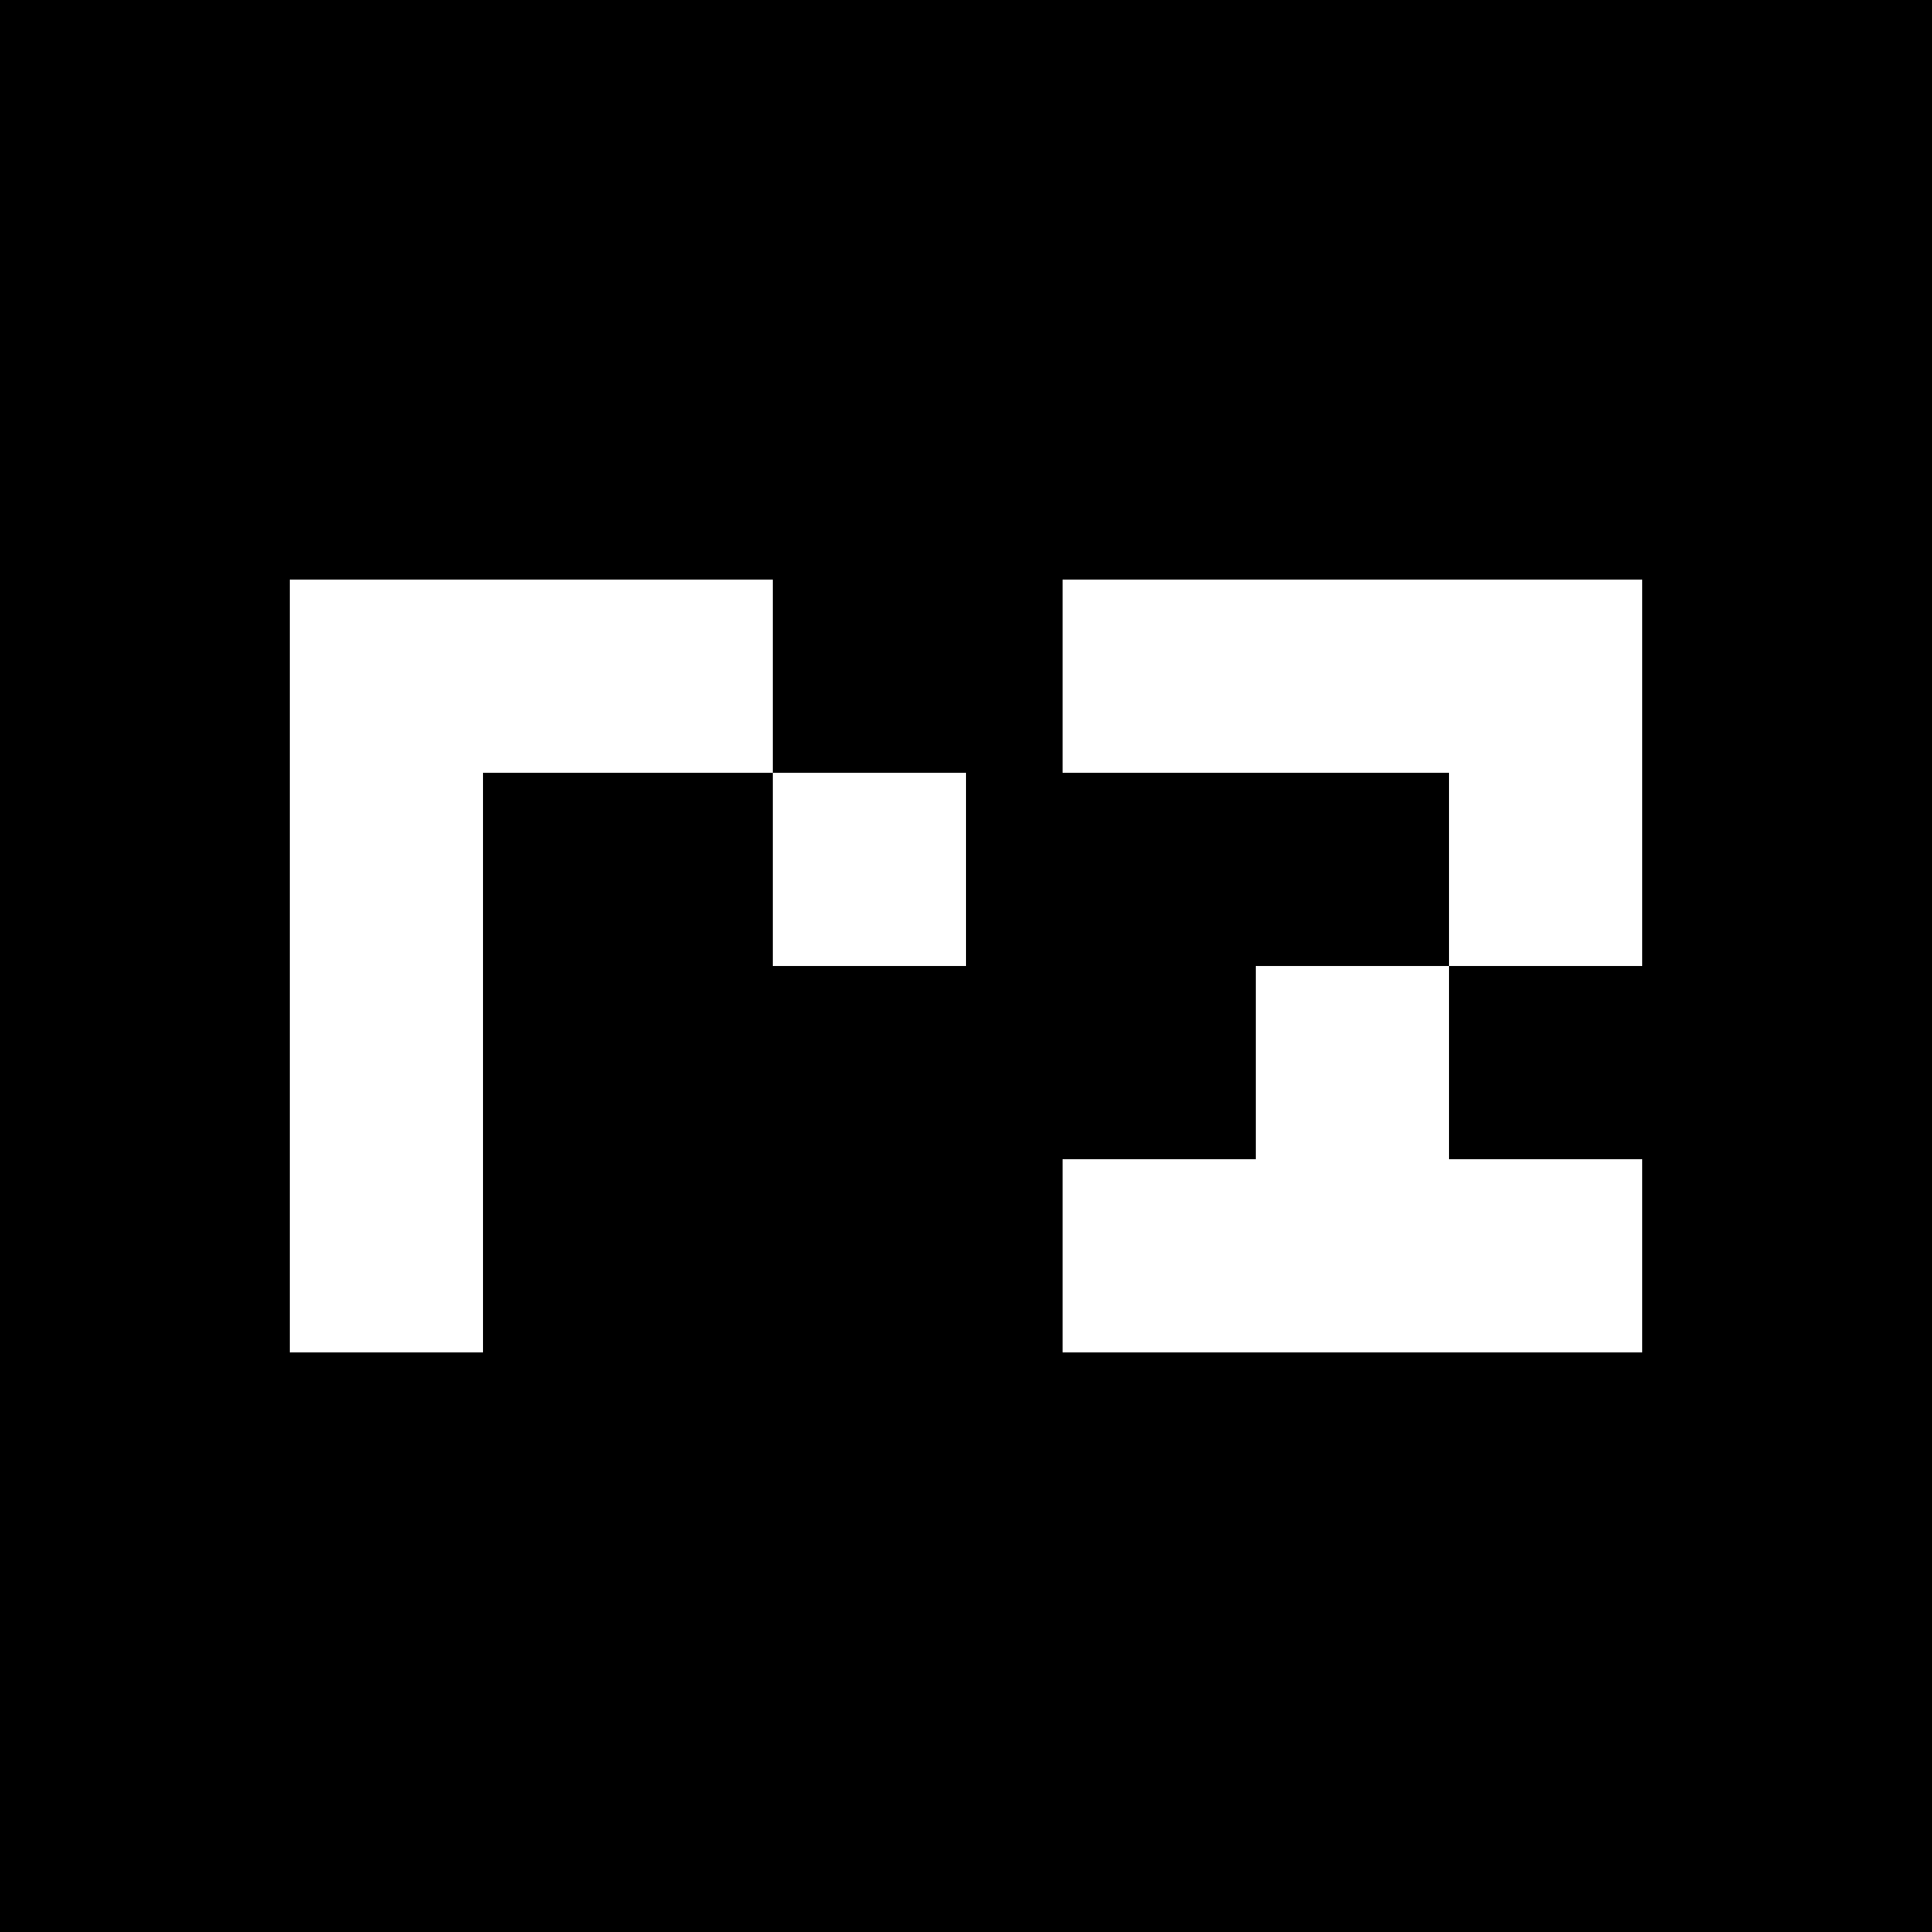
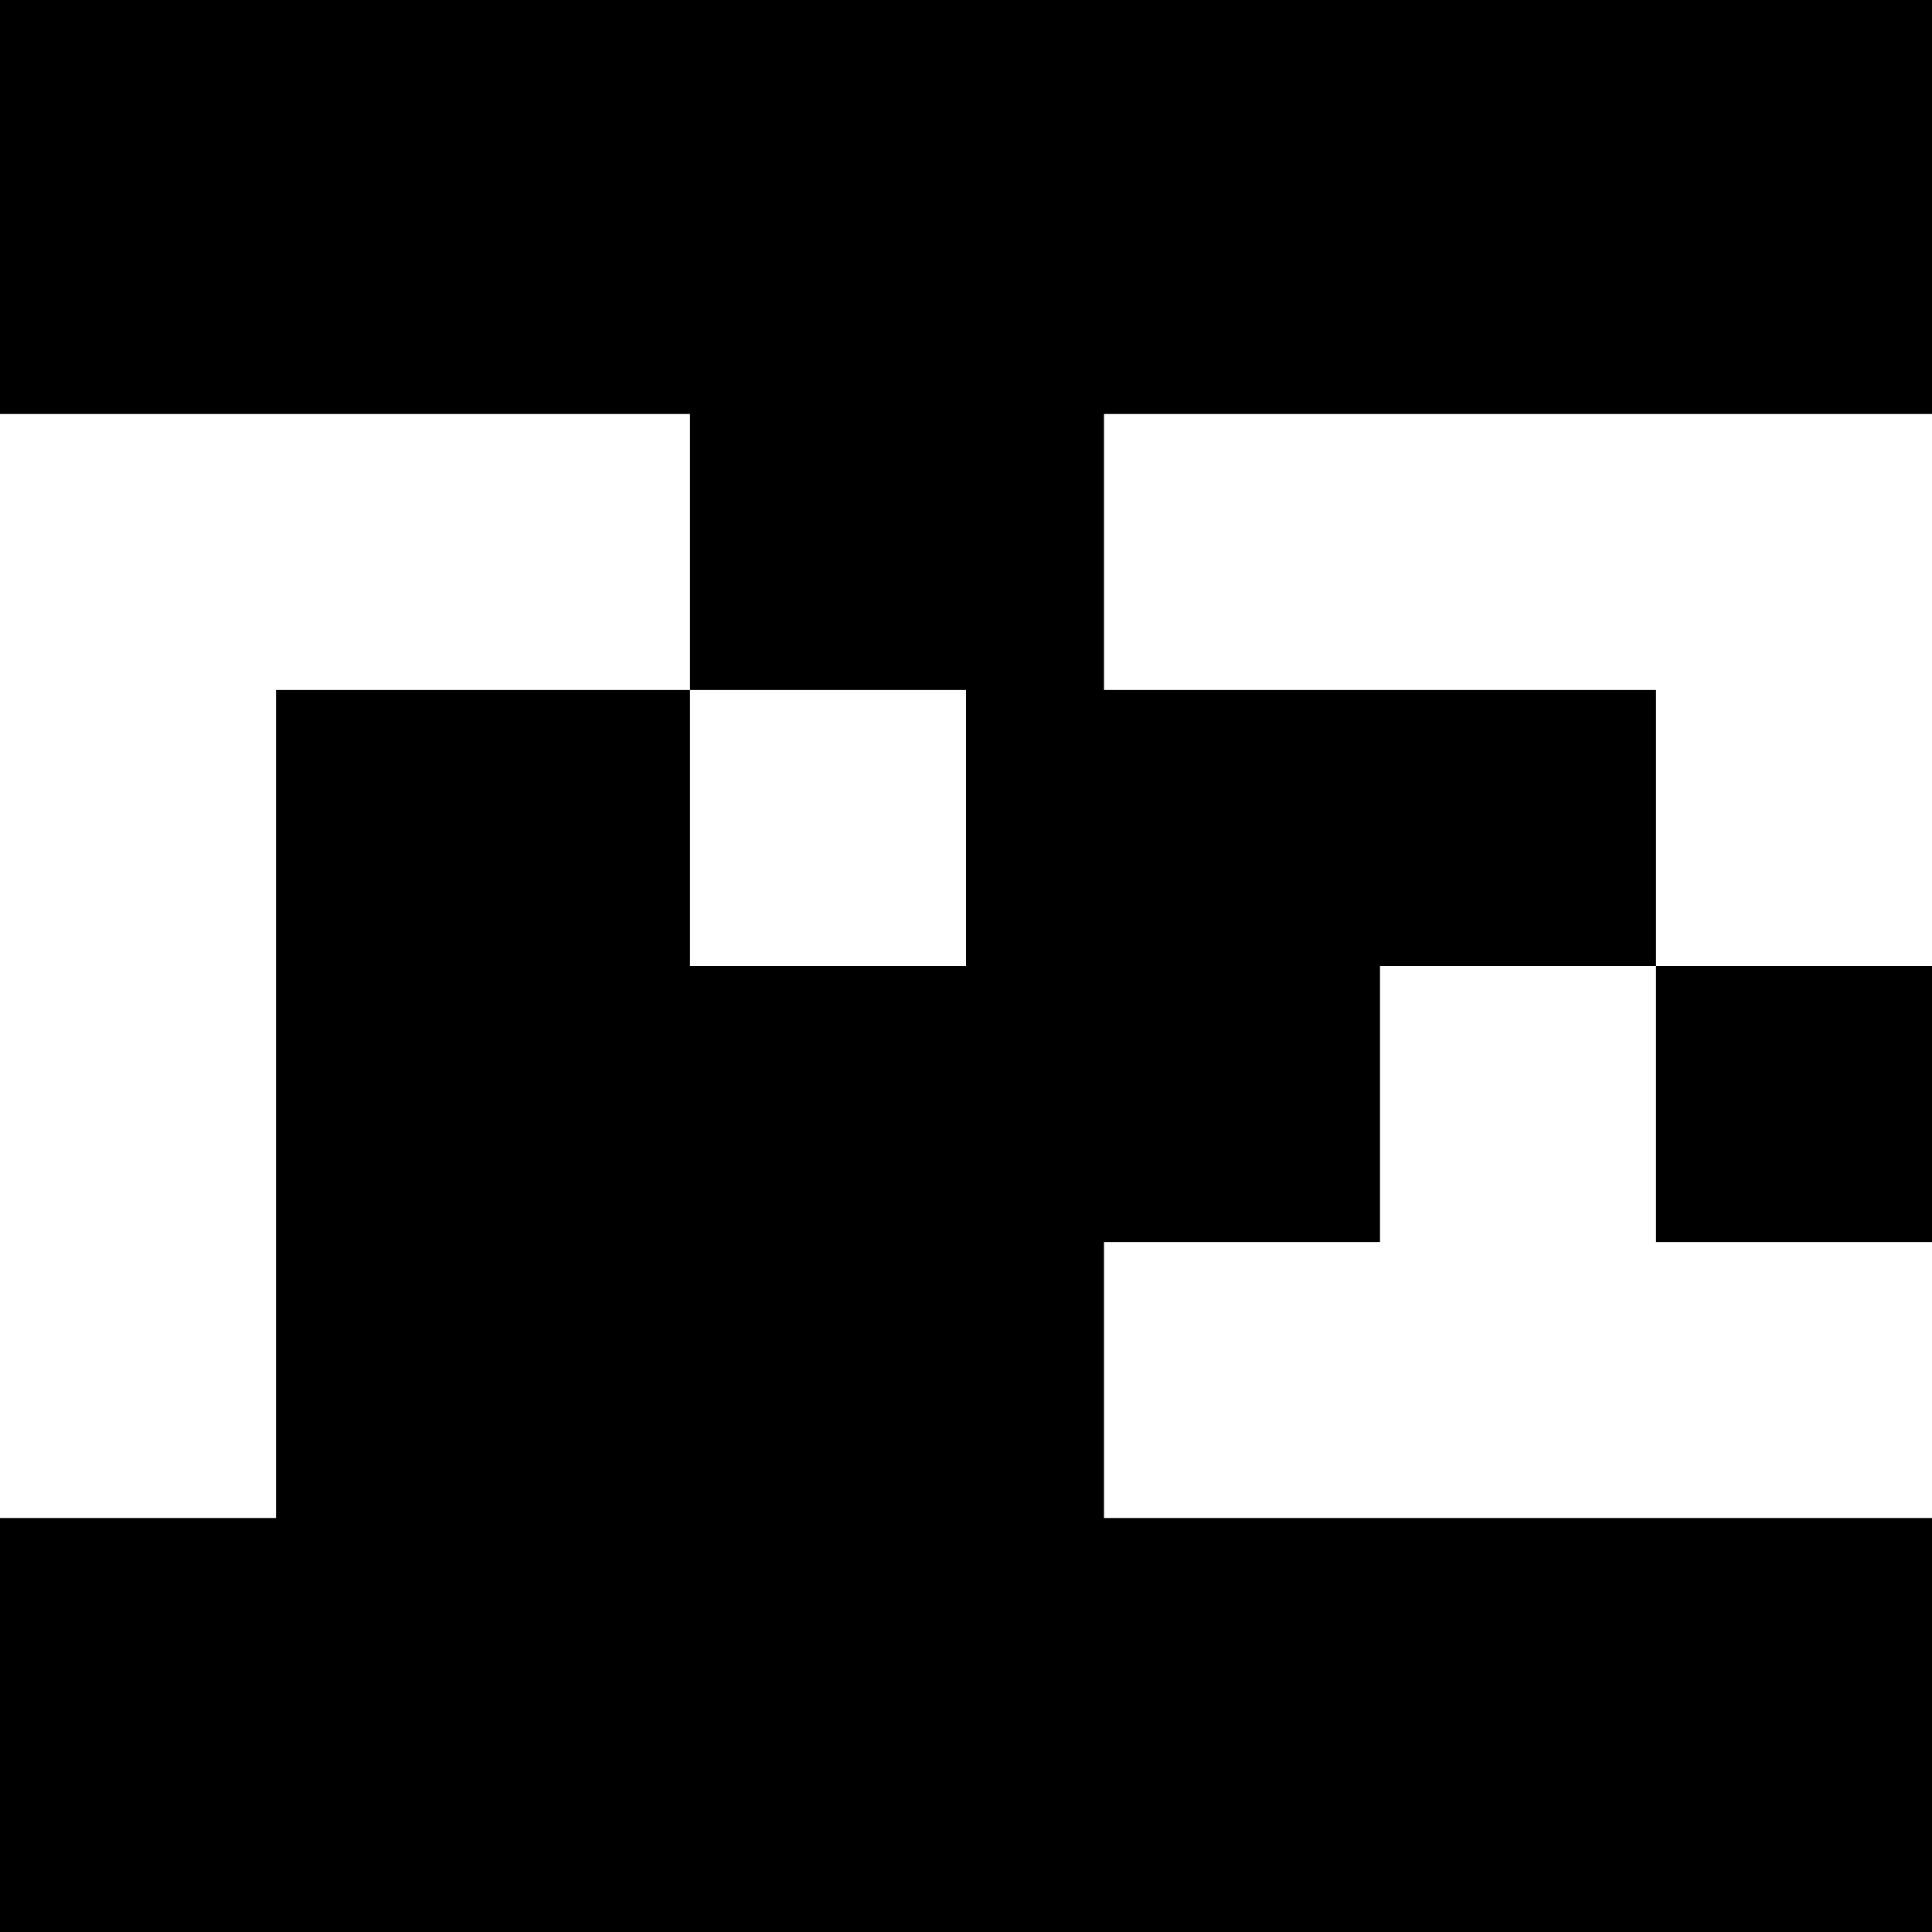
- <svg xmlns="http://www.w3.org/2000/svg" fill="none" viewBox="0 0 640 640">
+ <svg xmlns="http://www.w3.org/2000/svg" fill="none" viewBox="96 96 448 448">
  <path fill="#000" d="M0 0h640v640H0z" />
  <path fill="#fff" d="     M96 192h64v256H96z     M160 192h96v64h-96z     M256 256h64v64h-64z      M352 192h192v64H352z     M480 256h64v64h-64z     M416 320h64v64h-64z     M352 384h192v64H352z   " />
</svg>
